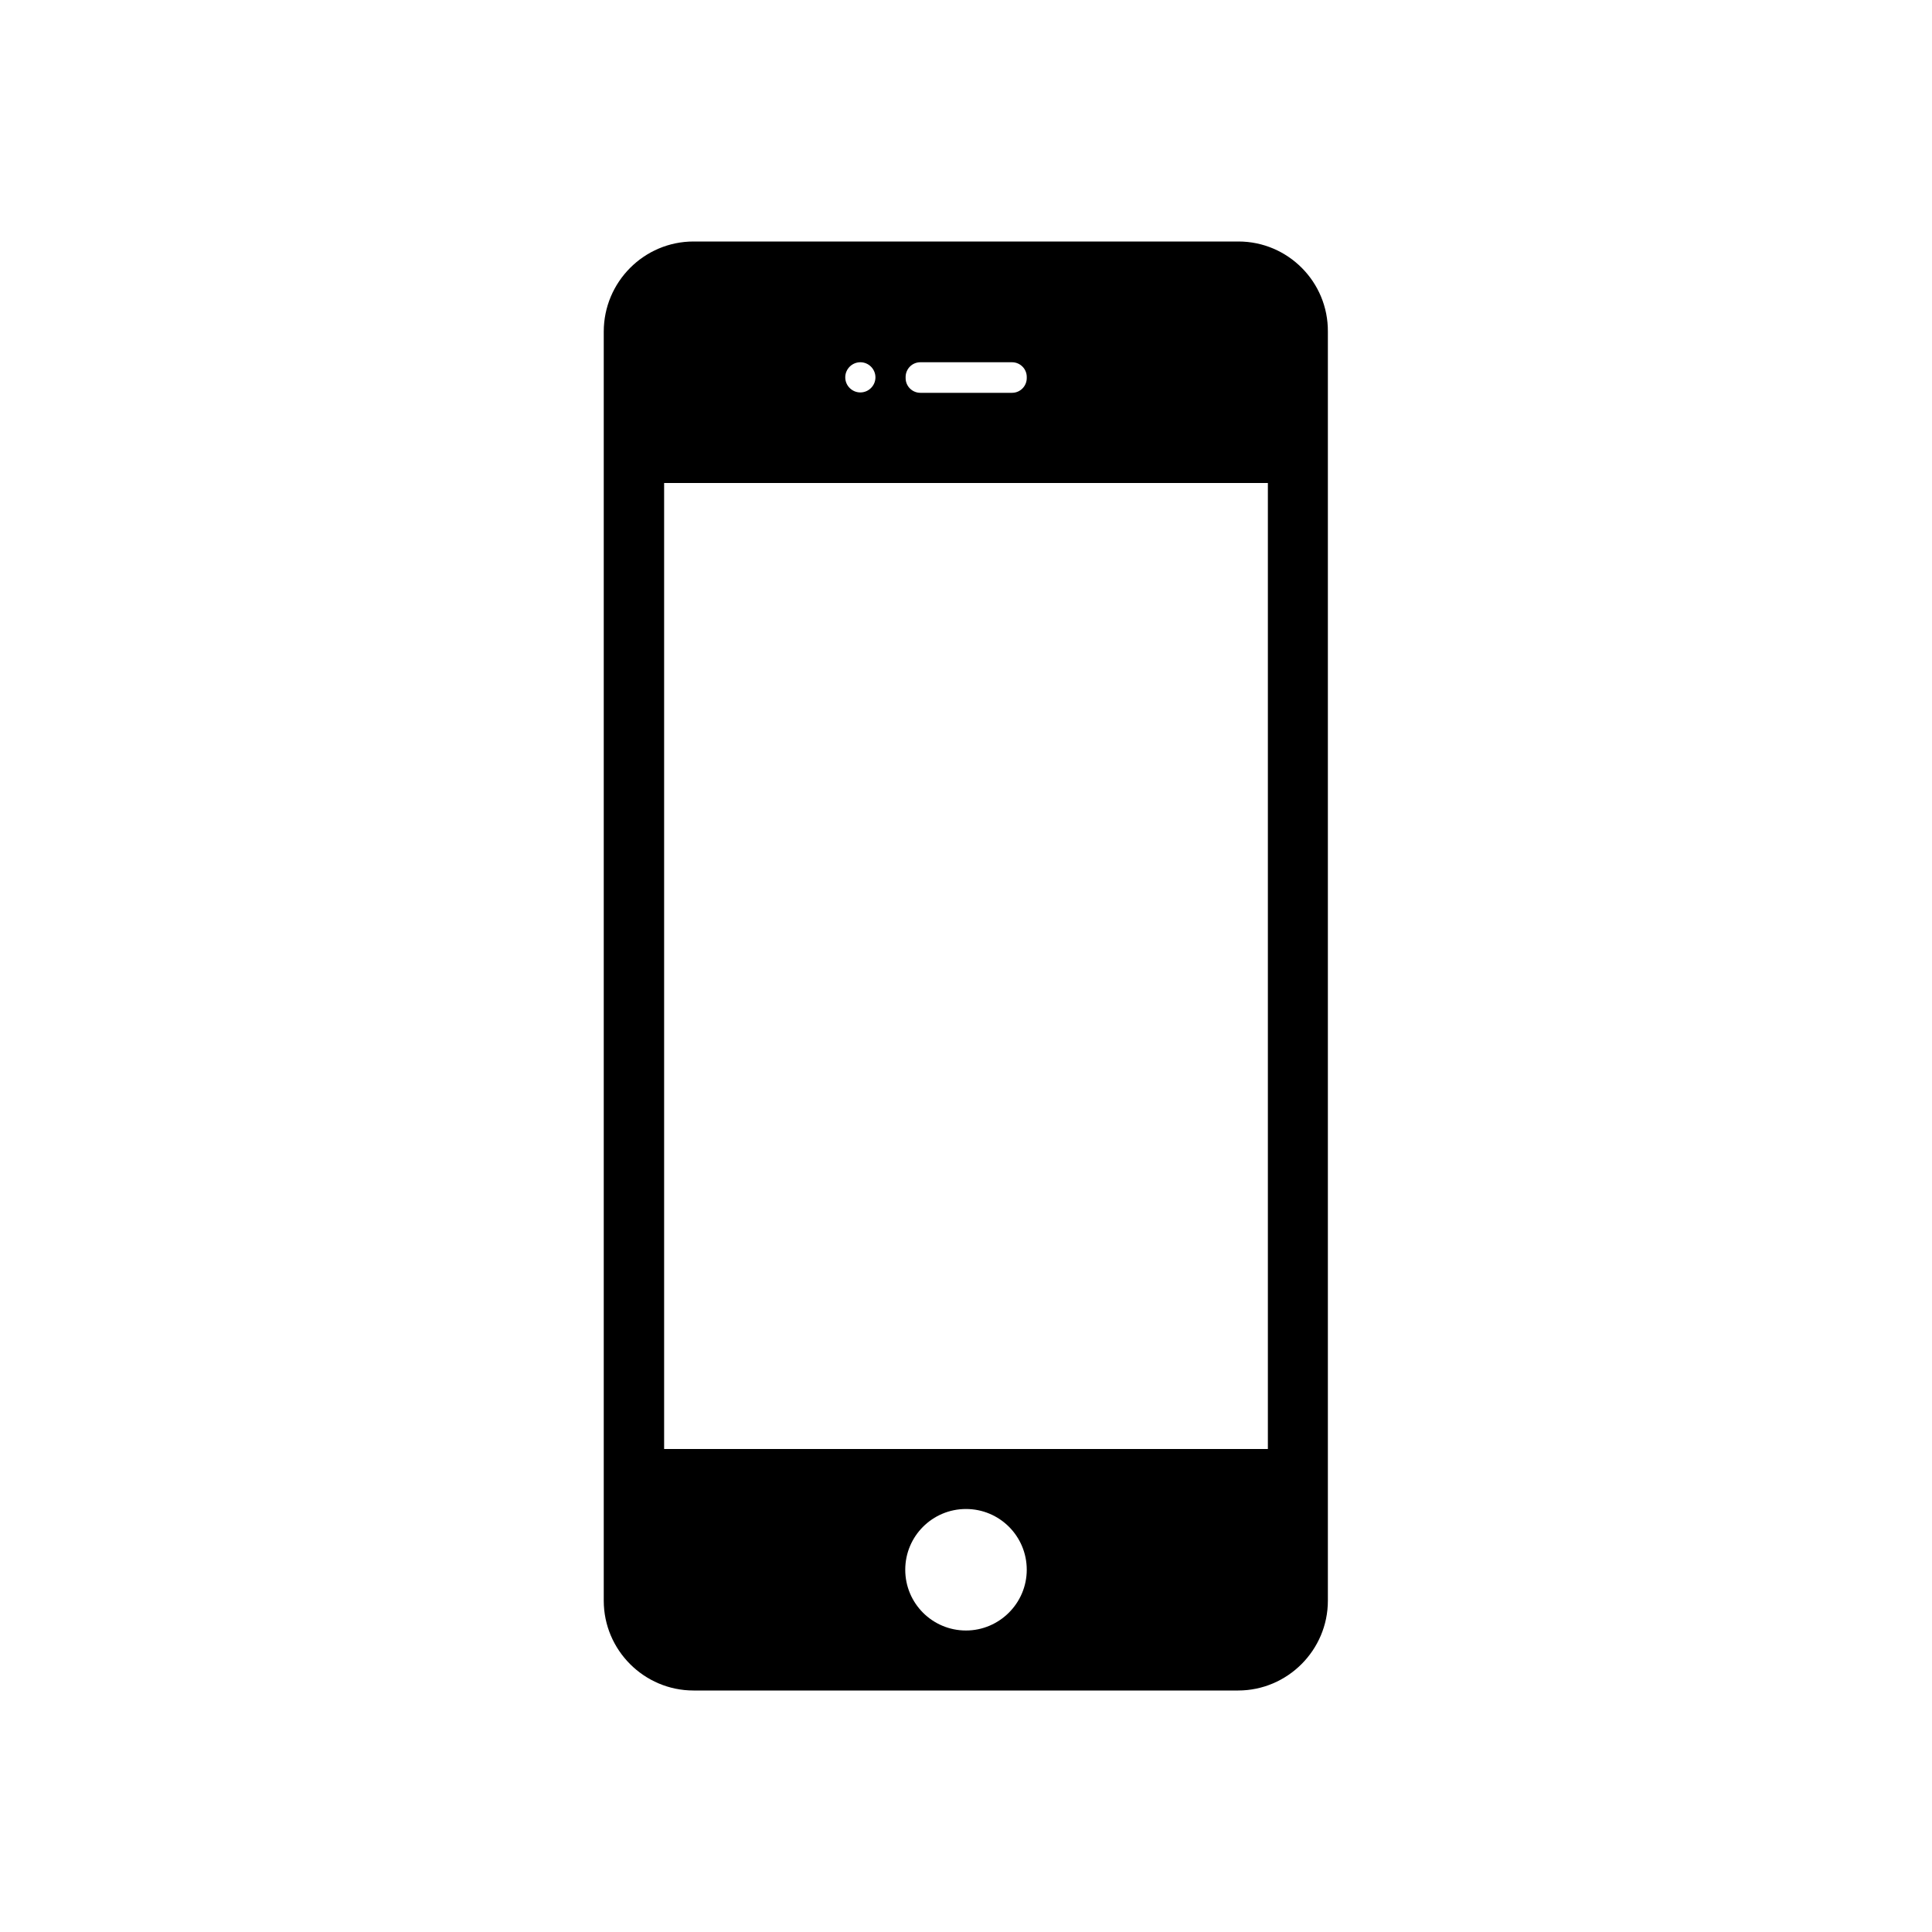
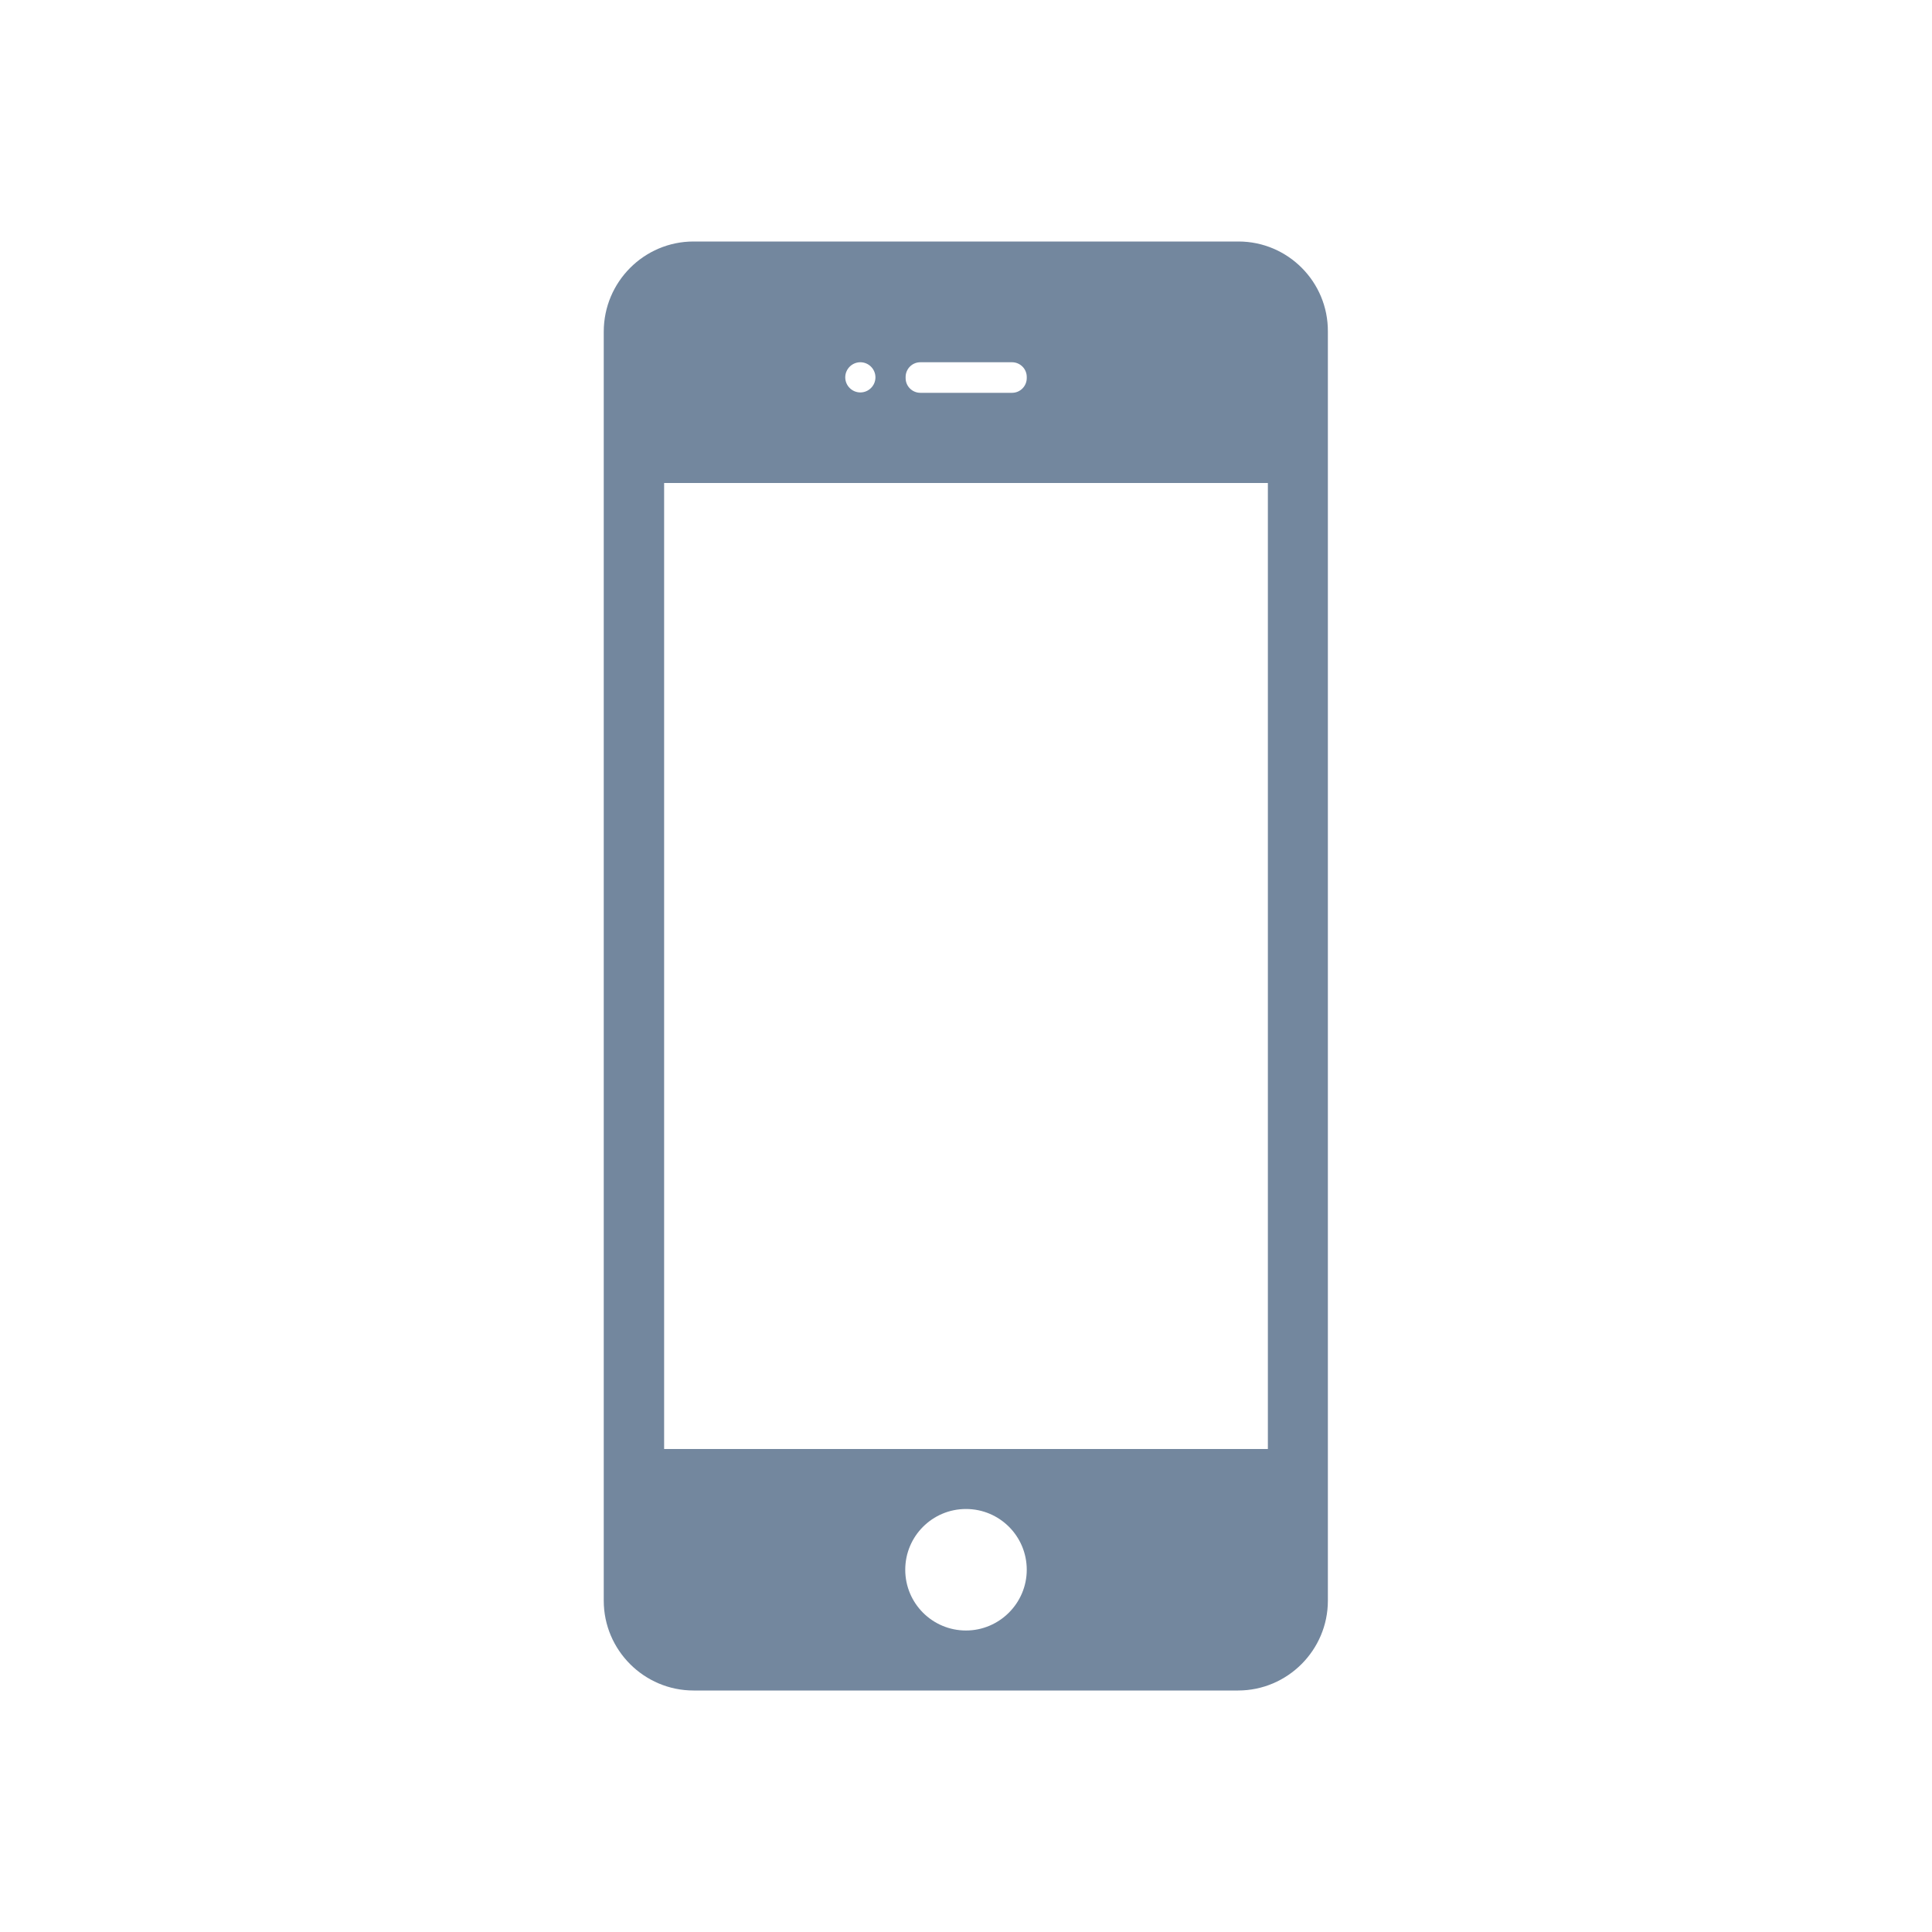
<svg xmlns="http://www.w3.org/2000/svg" height="512px" id="Layer_1" style="enable-background:new 0 0 512 512;" version="1.1" viewBox="0 0 512 512" width="512px" xml:space="preserve">
  <g>
-     <path d="M328.2,64H183.8C170.7,64,160,74.7,160,87.9v336.3c0,13.1,10.7,23.8,23.8,23.8h144.3c13.1,0,23.8-10.7,23.8-23.8V87.9   C352,74.7,341.3,64,328.2,64z M240,99.9c0-2.1,1.7-3.9,3.9-3.9h24.3c2.1,0,3.9,1.7,3.9,3.9v0.3c0,2.1-1.7,3.9-3.9,3.9h-24.3   c-2.1,0-3.9-1.7-3.9-3.9V99.9z M228,96c2.2,0,4,1.8,4,4c0,2.2-1.8,4-4,4s-4-1.8-4-4C224,97.8,225.8,96,228,96z M256,432.1   c-8.9,0-16.1-7.2-16.1-16.1c0-8.9,7.2-16.1,16.1-16.1c8.9,0,16.1,7.2,16.1,16.1C272.1,424.9,264.8,432.1,256,432.1z M336,384H176   V128h160V384z" />
+     <path fill="#73879e" d="M328.2,64H183.8C170.7,64,160,74.7,160,87.9v336.3c0,13.1,10.7,23.8,23.8,23.8h144.3c13.1,0,23.8-10.7,23.8-23.8V87.9   C352,74.7,341.3,64,328.2,64z M240,99.9c0-2.1,1.7-3.9,3.9-3.9h24.3c2.1,0,3.9,1.7,3.9,3.9v0.3c0,2.1-1.7,3.9-3.9,3.9h-24.3   c-2.1,0-3.9-1.7-3.9-3.9V99.9z M228,96c2.2,0,4,1.8,4,4c0,2.2-1.8,4-4,4s-4-1.8-4-4C224,97.8,225.8,96,228,96z M256,432.1   c-8.9,0-16.1-7.2-16.1-16.1c0-8.9,7.2-16.1,16.1-16.1c8.9,0,16.1,7.2,16.1,16.1C272.1,424.9,264.8,432.1,256,432.1z M336,384H176   V128h160V384z" />
  </g>
</svg>
